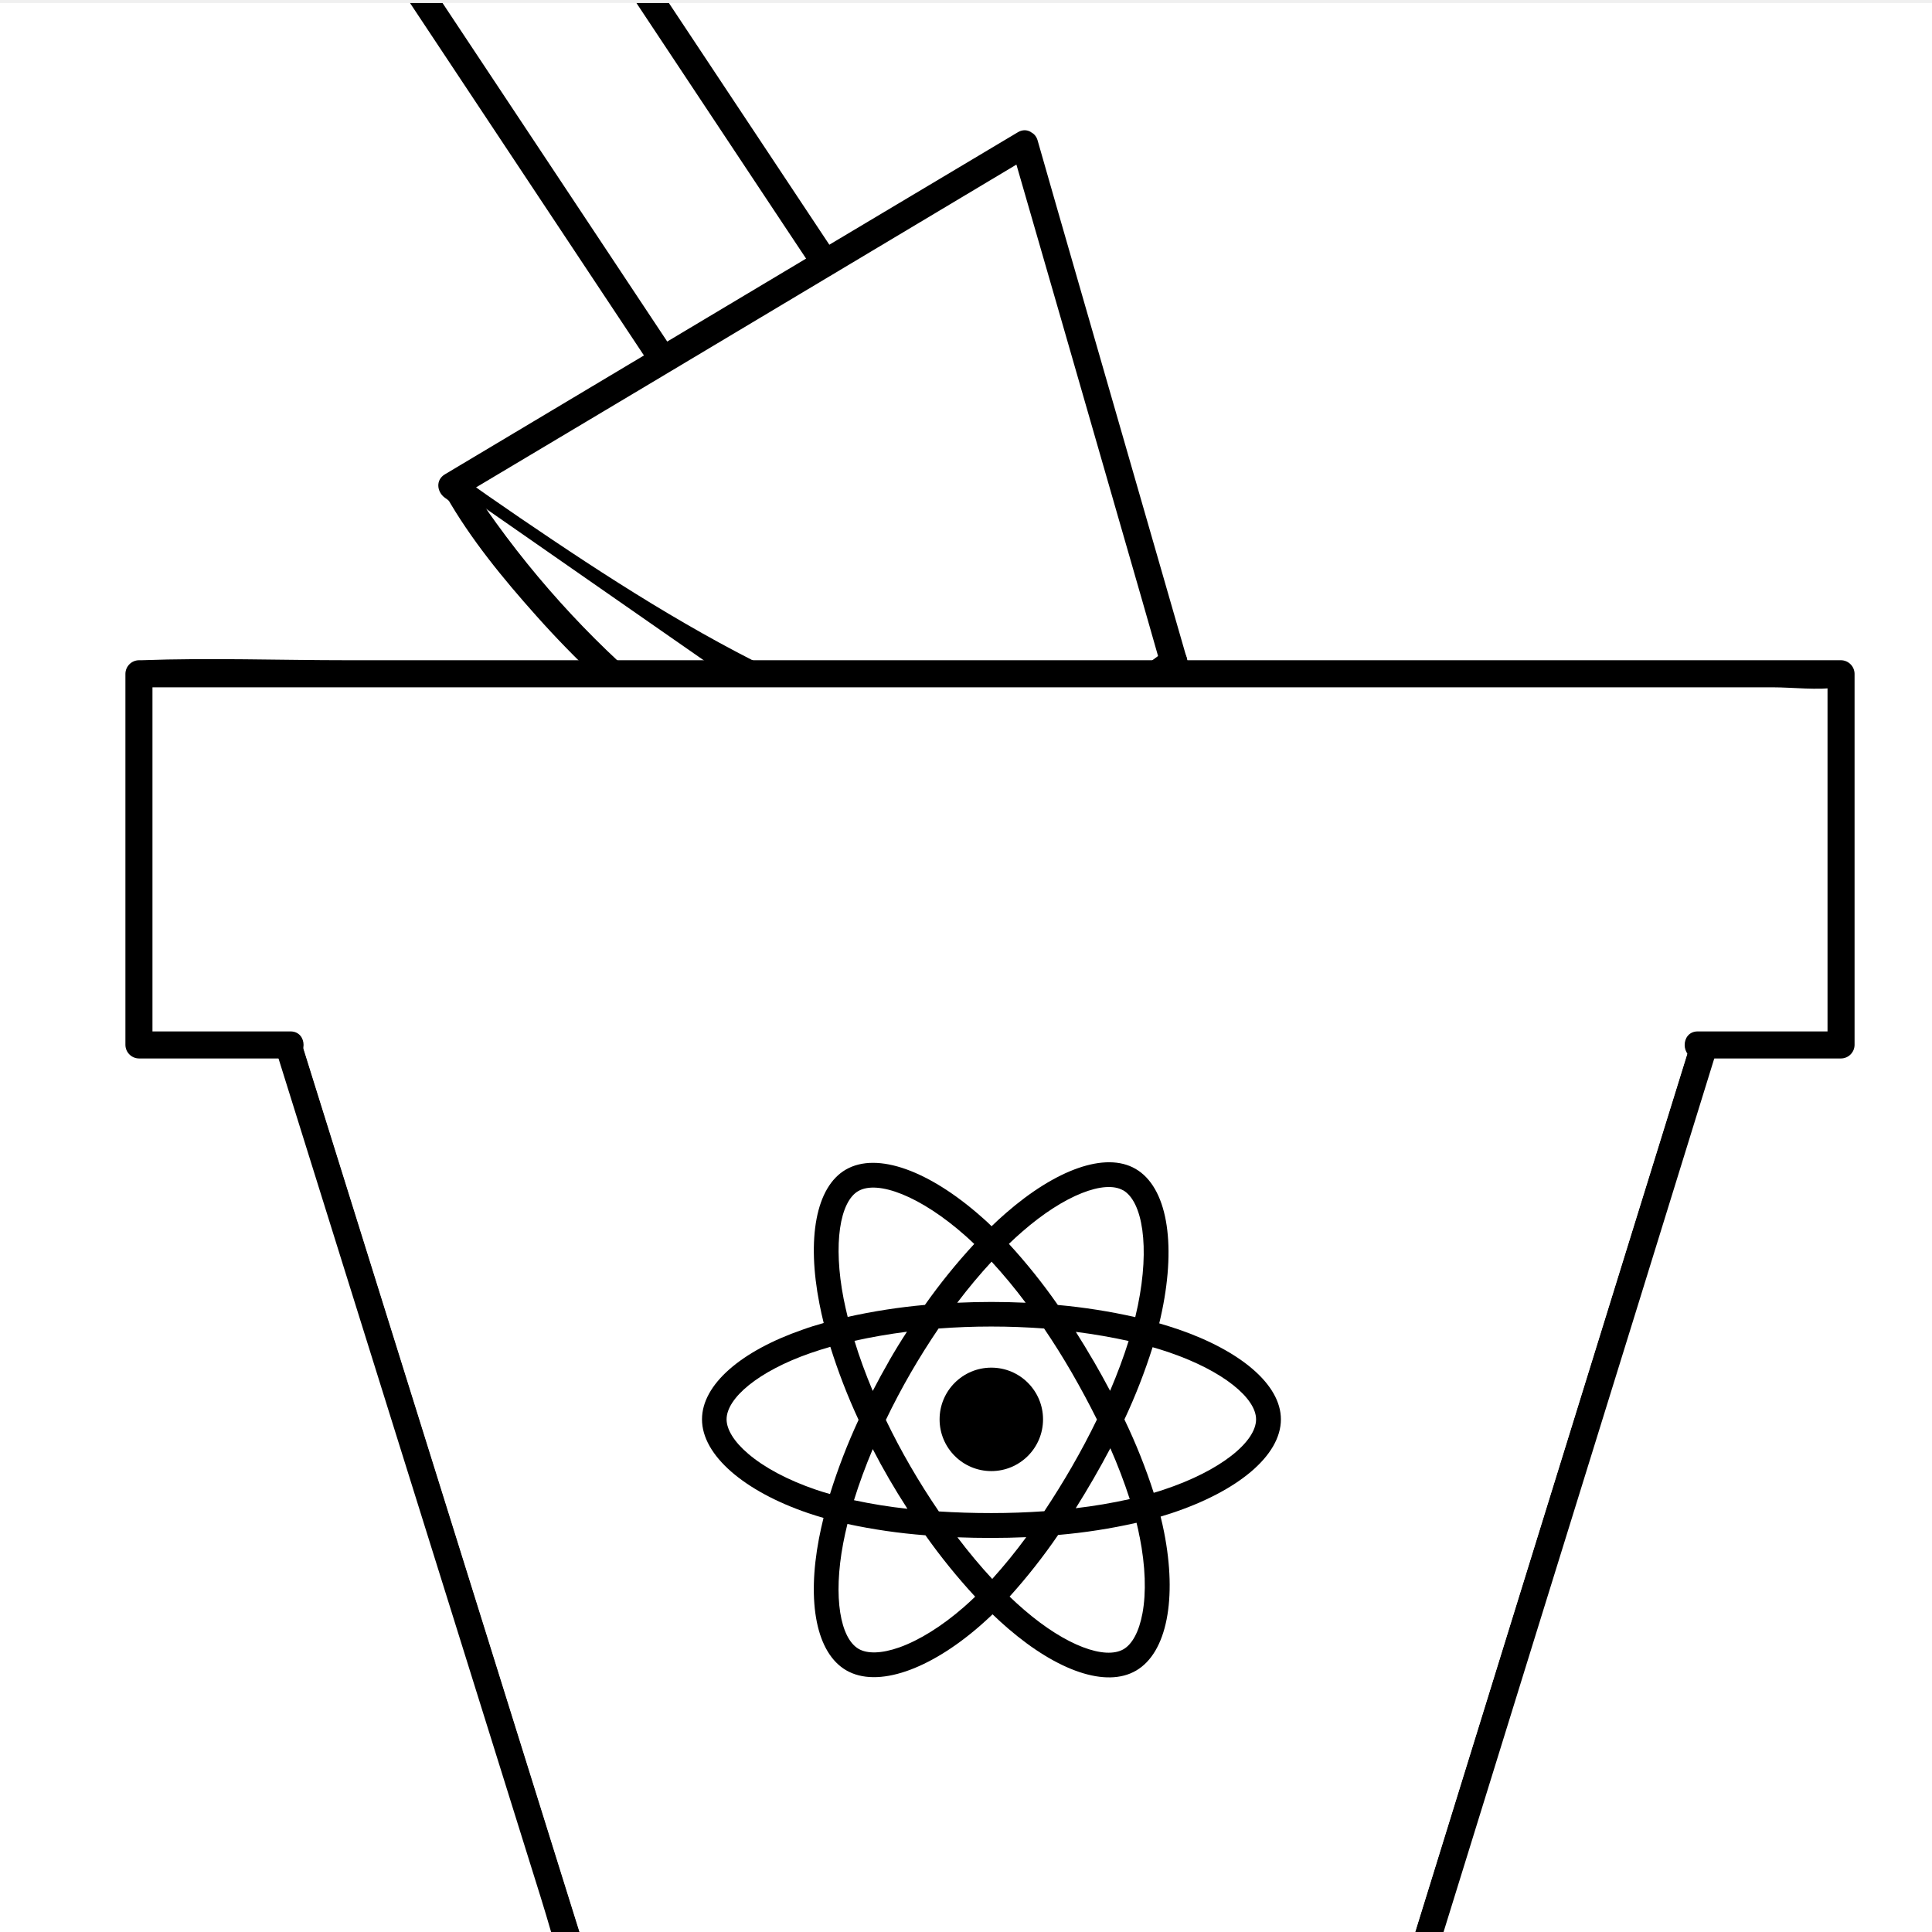
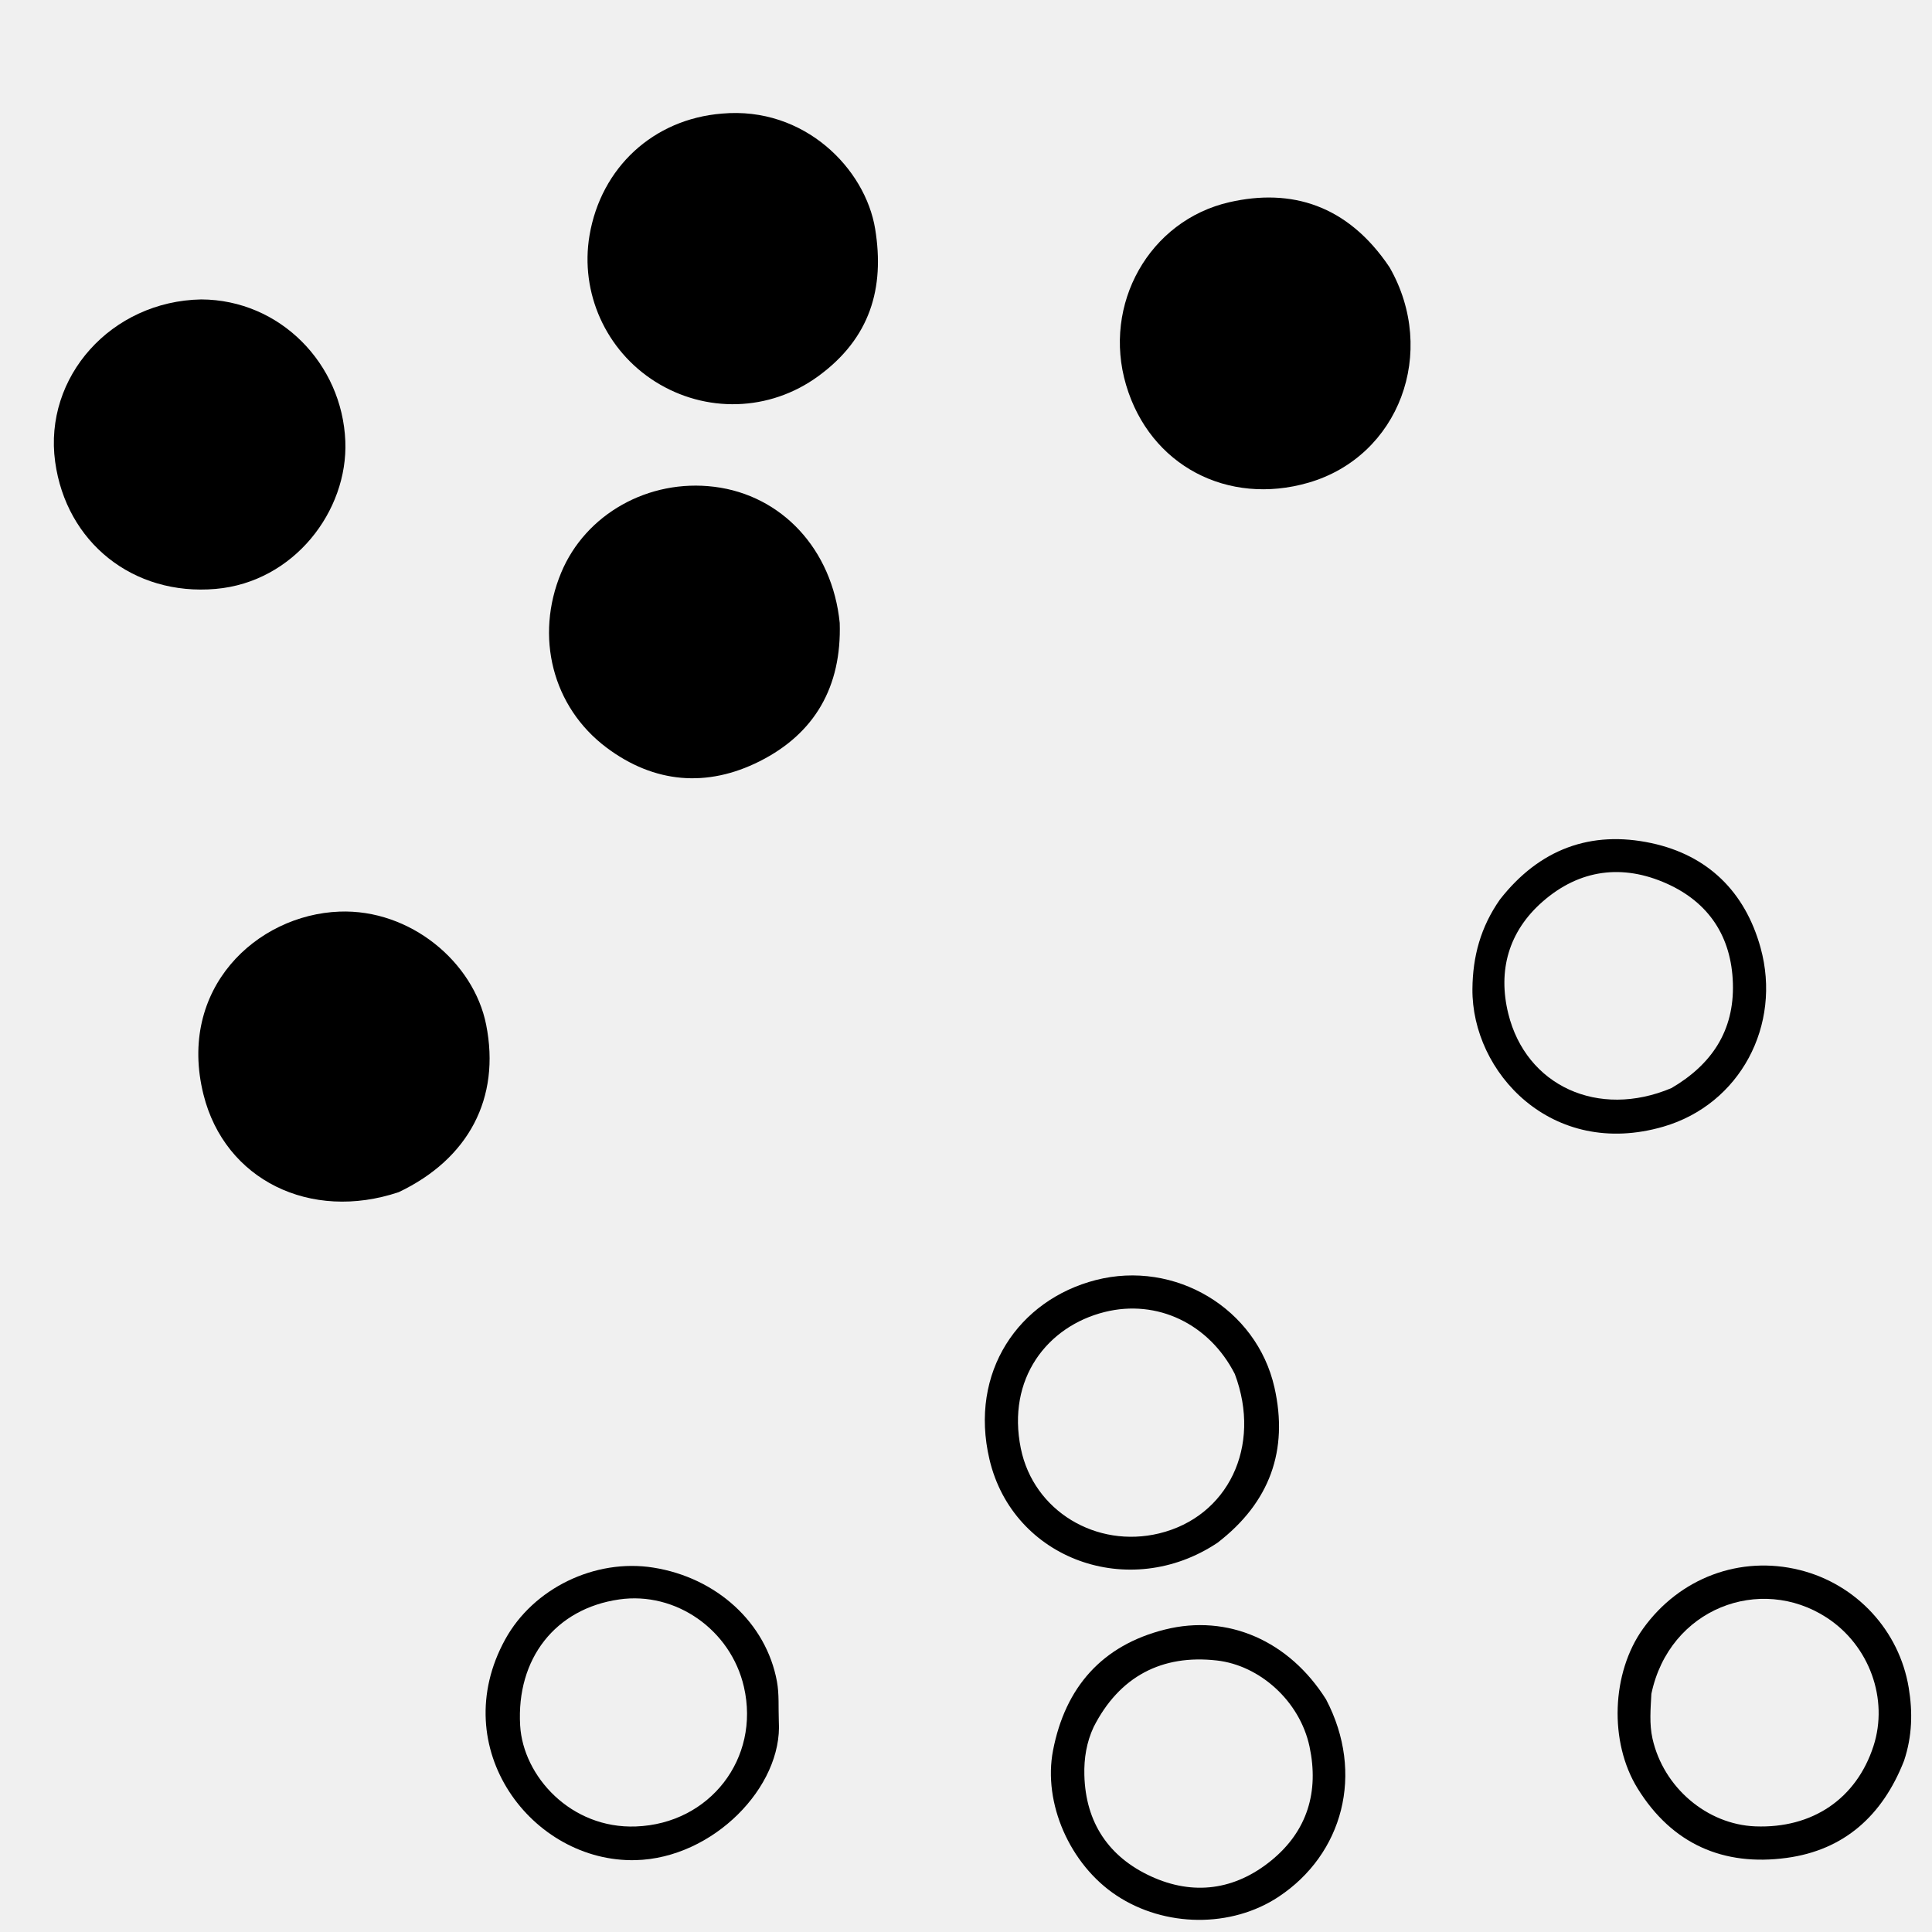
- <svg xmlns="http://www.w3.org/2000/svg" id="Layer_1" data-name="Layer 1" viewBox="0 0 635 635">
-   <defs>
-     <style>.cls-1{fill:none;}.cls-2{fill:#fff;}.cls-3{clip-path:url(#clip-path);}</style>
-     <clipPath id="clip-path">
-       <rect class="cls-1" y="1" width="635" height="635" />
-     </clipPath>
-   </defs>
-   <rect class="cls-2" y="1" width="635" height="635" />
-   <g class="cls-3">
-     <rect class="cls-2" x="159.14" y="-89.67" width="61.98" height="219.94" transform="translate(20.49 108.52) rotate(-33.57)" />
-     <path d="M274.52,90.94l-51.65,34.28,6.09,1.59L187.77,64.75,122.41-33.72,107.34-56.44l-1.6,6.09,51.65-34.28-6.09-1.59,41.19,62.06,65.35,98.47L272.92,97c3.15,4.75,10.86.3,7.68-4.49L239.41,30.47,174.06-68,159-90.71c-1.27-1.92-4-3-6.08-1.6L101.25-58c-1.91,1.28-3,4-1.59,6.09l41.19,62.07,65.35,98.46,15.08,22.72c1.27,1.92,4,3,6.08,1.6L279,98.62C283.75,95.47,279.3,87.77,274.52,90.94Z" />
-     <path class="cls-2" d="M336.78,47.31,148.46,159.75s62.62,45.6,110.14,67.55c31.25,14.44,78.29,26.46,78.29,26.46l48.91-36.43Z" />
-     <path d="M334.54,43.47l-63.7,38L169.39,142.07l-23.18,13.84c-3.08,1.84-2.64,5.76,0,7.68,32.87,23.91,67.5,46.74,104,64.64,23.13,11.33,47.86,19.28,72.59,26.3,4,1.13,12.16,5.13,16.32,3.06,4-2,7.73-5.76,11.28-8.41l37.61-28a4.62,4.62,0,0,0,2-5l-16.57-57.49-26.4-91.58-6-20.95c-1.58-5.49-10.17-3.15-8.58,2.37L349.07,106l26.4,91.58,6,21,2-5-48.91,36.43,3.43-.45c-26.6-6.81-53.54-14.93-78.44-26.57-31.11-14.55-60.3-33.47-88.63-52.78-6.82-4.66-13.62-9.35-20.3-14.21v7.68l63.7-38L315.84,65,339,51.15C343.94,48.22,339.47,40.53,334.54,43.47Z" />
-     <polygon class="cls-2" points="396.8 261.58 348.32 298.46 336.89 253.76 385.8 217.33 396.8 261.58" />
-     <path d="M394.55,257.75l-48.47,36.87,6.53,2.66-11.44-44.7-2,5L388,221.17l-6.53-2.65,11,44.25c1.38,5.55,10,3.2,8.58-2.37l-11-44.25c-.63-2.55-4.22-4.38-6.53-2.66l-48.91,36.43a4.65,4.65,0,0,0-2,5L344,299.64c.65,2.52,4.23,4.42,6.54,2.66L399,265.43C403.54,262,399.11,254.28,394.55,257.75Z" />
-     <path class="cls-2" d="M348.32,298.46C211.86,269.21,150.45,160.75,150.45,160.75" />
-     <path d="M349.5,294.17a308.31,308.31,0,0,1-124.84-58.55,312.44,312.44,0,0,1-61.56-63.71,158.61,158.61,0,0,1-8.81-13.4c-2.82-5-10.51-.5-7.68,4.49,8.06,14.19,18.79,27.23,29.61,39.35a326.3,326.3,0,0,0,90.9,71.33,315.1,315.1,0,0,0,80,29.07c5.58,1.21,8-7.36,2.36-8.58Z" />
-     <path d="M578.9,278.51a4.48,4.48,0,0,1,4.28,5.63c-.06.22-.16.45-.21.68-1.11,5.1-3.14,10.16-4.69,15.14q-4.92,15.9-9.85,31.8l-30,96.91L503.81,540.28q-14.35,46.29-28.69,92.59-5.94,19.17-11.89,38.34a4.65,4.65,0,0,1-.81,1.55c1.8-2.58.64-7.18-3.48-7.18h-3.41c1.15-4.22,2.74-8.41,4-12.55l9.85-31.81q15-48.45,30-96.91,17.28-55.8,34.58-111.6,14.36-46.31,28.69-92.59,5-16.14,10-32.28a39.75,39.75,0,0,0,5.3-.43,5.06,5.06,0,0,1,.87,0l-4.29-5.63c-.63,2-1.25,4-1.88,6.06-4.79.09-9.83-.43-14.38-.43h-476a29.28,29.28,0,0,0-2-5,3.25,3.25,0,0,1-.21-.67l-4.29,5.63h6.46c1,3.4,1.79,7,2.77,10.18q5,15.9,9.94,31.81,15.14,48.45,30.28,96.91,17.45,55.8,34.88,111.6,14.46,46.3,28.93,92.59,5.49,17.54,11,35.08h-3.26l4.28,3.27-1-3.27h255.4c-.25.86-.47,1.73-.66,2.59-.06.23-.14.45-.21.68-1.49,4.8,4.91,7.19,7.66,4a4.07,4.07,0,0,1-3.38,1.59H196.87a4.55,4.55,0,0,1-4.29-3.27c-.07-.22-.13-.46-.21-.68-5.85-15.19-9.82-31.41-14.68-46.94q-15.13-48.47-30.28-96.91Q130,470.88,112.53,415.07,98.07,368.78,83.6,322.48q-6-19.17-12-38.34a4.49,4.49,0,0,1,4.29-5.63h.87c20.29-.77,40.76,0,61.06,0H578.9Z" />
-     <path d="M574.61,281.78l4.29,5.63a5.06,5.06,0,0,0-.87,0,39.75,39.75,0,0,1-5.3.43C573.36,285.82,574,283.8,574.61,281.78Z" />
-     <path class="cls-2" d="M572.73,287.84q-5,16.14-10,32.28Q548.38,366.41,534,412.71q-17.29,55.8-34.58,111.6-15,48.47-30,96.91L459.56,653c-1.29,4.14-2.88,8.33-4,12.55H200.13q-5.48-17.55-11-35.08-14.46-46.29-28.93-92.59-17.44-55.8-34.88-111.6-15.14-48.46-30.28-96.91-5-15.9-9.94-31.81c-1-3.14-1.72-6.78-2.77-10.18h476C562.9,287.41,567.94,287.93,572.73,287.84Z" />
-     <path d="M82.37,287.41H75.91l4.29-5.63a3.25,3.25,0,0,0,.21.67A29.28,29.28,0,0,1,82.37,287.41Z" />
-     <polyline class="cls-2" points="143.48 343.44 45.67 343.44 45.67 221.47 605.1 221.47 605.1 343.44 506.96 343.44" />
-     <path d="M93.48,339H45.67l4.44,4.45v-122l-4.44,4.45H582.45c6.95,0,14.84,1.05,21.74,0a5.53,5.53,0,0,1,.91,0l-4.44-4.45v122L605.1,339H558c-5.72,0-5.73,8.89,0,8.89H605.1a4.5,4.5,0,0,0,4.45-4.44v-122A4.52,4.52,0,0,0,605.1,217H114.31c-22.52,0-45.22-.82-67.73,0h-.91a4.51,4.51,0,0,0-4.45,4.45v122a4.51,4.51,0,0,0,4.45,4.44H95.48c5.72,0,5.73-8.89,0-8.89Z" />
-     <path d="M387.13,436.88c-2-.69-4.07-1.33-6.12-1.93.34-1.38.65-2.78.94-4.17,4.64-22.51,1.61-40.65-8.75-46.62-9.92-5.72-26.16.25-42.55,14.52q-2.43,2.11-4.74,4.35c-1-1-2.08-2-3.15-2.92-17.19-15.25-34.41-21.68-44.75-15.7-9.92,5.74-12.86,22.79-8.68,44.12q.62,3.18,1.4,6.31-3.66,1-7,2.21c-20.15,7-33,18-33,29.45,0,11.79,13.81,23.62,34.79,30.79q2.55.87,5.15,1.61-.84,3.38-1.5,6.8c-4,21-.87,37.6,9,43.31,10.22,5.89,27.36-.17,44.06-14.76,1.32-1.16,2.65-2.38,4-3.66q2.5,2.42,5.15,4.69c16.17,13.92,32.14,19.54,42,13.82,10.21-5.91,13.53-23.79,9.22-45.55q-.49-2.49-1.14-5.08,1.8-.54,3.54-1.11c21.81-7.22,36-18.91,36-30.86,0-11.46-13.28-22.54-33.83-29.62Z" />
-     <path class="cls-2" d="M382.4,489.65c-1,.34-2.11.67-3.2,1a190.4,190.4,0,0,0-9.63-24.11,191.81,191.81,0,0,0,9.26-23.75q2.93.84,5.66,1.78c17.61,6.06,28.35,15,28.35,21.93,0,7.36-11.6,16.91-30.44,23.15Zm-7.82,15.48c1.91,9.62,2.18,18.32.92,25.12-1.13,6.11-3.41,10.18-6.23,11.81-6,3.47-18.82-1-32.65-12.94q-2.39-2.05-4.79-4.36a192.06,192.06,0,0,0,15.95-20.26,189,189,0,0,0,25.77-4c.39,1.57.74,3.1,1,4.6Zm-79,36.33c-5.86,2.07-10.53,2.13-13.35.5-6-3.46-8.49-16.82-5.09-34.75.41-2.12.87-4.22,1.39-6.32a190.36,190.36,0,0,0,25.64,3.72,199.79,199.79,0,0,0,16.34,20.18q-1.77,1.71-3.63,3.34c-7.38,6.45-14.78,11-21.3,13.33ZM268.1,489.6c-9.28-3.17-16.94-7.29-22.19-11.79-4.72-4-7.1-8.05-7.1-11.31,0-6.93,10.33-15.77,27.56-21.77q3.24-1.12,6.54-2.06a196.64,196.64,0,0,0,9.28,24,197.35,197.35,0,0,0-9.39,24.37C271.22,490.62,269.66,490.13,268.1,489.6ZM277.3,427c-3.57-18.28-1.2-32.06,4.78-35.52,6.36-3.69,20.44,1.57,35.28,14.74.95.84,1.9,1.73,2.85,2.64A194.84,194.84,0,0,0,304,428.89a199.6,199.6,0,0,0-25.39,3.94q-.72-2.91-1.31-5.86Zm82.08,20.27q-2.79-4.82-5.78-9.52c6.07.77,11.89,1.79,17.35,3-1.64,5.25-3.69,10.75-6.09,16.38q-2.64-5-5.48-9.9Zm-33.47-32.6a172.5,172.5,0,0,1,11.2,13.51c-7.49-.35-15-.35-22.49,0,3.7-4.88,7.48-9.4,11.29-13.51Zm-33.69,32.65q-2.79,4.86-5.37,9.85c-2.36-5.62-4.39-11.14-6-16.47,5.43-1.22,11.22-2.21,17.25-3Q295,442.44,292.22,447.29Zm6,48.58a172.2,172.2,0,0,1-17.54-2.82c1.68-5.42,3.75-11.06,6.17-16.8q2.58,5,5.4,9.85T298.23,495.87Zm27.91,23.07c-3.86-4.16-7.7-8.76-11.45-13.7,3.64.14,7.36.21,11.13.21s7.71-.09,11.49-.25A175.79,175.79,0,0,1,326.14,518.94Zm38.8-43a176,176,0,0,1,6.39,16.74,174.57,174.57,0,0,1-17.75,3q3-4.78,5.84-9.69T364.94,476Zm-12.56,6q-4.33,7.51-9.13,14.73c-5.65.4-11.48.61-17.43.61s-11.68-.18-17.23-.54q-4.92-7.2-9.3-14.75t-8.12-15.33q3.76-7.83,8.1-15.35h0q4.34-7.51,9.22-14.69c5.66-.43,11.47-.65,17.33-.65s11.7.22,17.36.65q4.85,7.15,9.17,14.64t8.2,15.27q-3.81,7.85-8.17,15.4Zm16.76-90.77c6.38,3.67,8.85,18.49,4.85,37.92-.26,1.27-.55,2.53-.85,3.79a194.78,194.78,0,0,0-25.45-4,190.55,190.55,0,0,0-16.08-20.08q2.13-2.06,4.37-4c14-12.23,27.18-17.05,33.16-13.6Z" />
-     <path d="M325.82,449.51a17,17,0,1,1-17,17,17,17,0,0,1,17-17" />
-   </g>
+ <svg xmlns="http://www.w3.org/2000/svg" version="1.1" id="Layer_1" x="0px" y="0px" width="100%" viewBox="0 0 624 624" enable-background="new 0 0 624 624" xml:space="preserve">
+   <path fill="#000000" opacity="1" stroke="none" d=" M271.215,201.191   C271.864,221.821 263.132,236.935 245.348,245.882   C228.365,254.425 211.312,253.01 195.928,241.487   C178.366,228.332 172.705,205.536 181.232,185   C189.105,166.036 209.474,154.597 230.69,157.223   C252.515,159.924 268.835,177.449 271.215,201.191  z" />
+   <path fill="#000000" opacity="1" stroke="none" d=" M448.805,86.335   C464.45,113.663 451.95,147.419 422.558,155.914   C396.574,163.424 371.436,150.442 363.71,124.365   C355.976,98.266 371.195,71.209 397.095,65.302   C416.936,60.776 435.22,66.064 448.805,86.335  z" />
+   <path fill="#000000" opacity="1" stroke="none" d=" M128.788,385.039   C100.316,394.595 72.632,381.173 65.722,353.528   C57.181,319.36 82.844,295.441 109.634,294.431   C132.466,293.569 152.99,310.689 157.02,330.972   C161.724,354.643 151.366,374.292 128.788,385.039  z" />
+   <path fill="#000000" opacity="1" stroke="none" d=" M233.206,36.686   C259.758,34.315 279.49,54.442 282.666,73.973   C285.762,93.013 281.103,109.206 264.311,121.48   C248.471,133.059 227.822,133.446 211.67,123.289   C195.675,113.233 187.266,94.539 190.405,76.022   C194.115,54.139 210.98,38.468 233.206,36.686  z" />
+   <path fill="#000000" opacity="1" stroke="none" d=" M64.999,96.708   C90.5,96.836 110.535,117.504 111.534,142.495   C112.435,165.016 94.94,188.007 69.666,190.208   C42.966,192.533 21.369,175.153 17.809,149.13   C14.065,121.754 35.906,97.246 64.999,96.708  z" />
+   <path fill="#000000" opacity="1" stroke="none" d=" M393.216,498.292   C364.791,517.254 327.189,503.686 319.581,471.362   C312.923,443.073 329.075,419.833 353.894,413.44   C379.471,406.852 405.866,422.582 411.625,448.129   C416.196,468.401 410.149,485.279 393.216,498.292  M398.824,443.783   C390.564,427.551 373.717,419.516 356.769,423.756   C338.217,428.397 325.111,445.298 329.707,467.82   C333.843,488.091 354.168,500.148 374.372,495.266   C396.566,489.904 407.641,467.197 398.824,443.783  z" />
+   <path fill="#000000" opacity="1" stroke="none" d=" M251.544,555.932   C252.859,577.09 230.308,600.191 205.251,600.792   C171.872,601.594 143.824,564.636 163.187,529.467   C172.271,512.968 192.187,503.323 210.989,506.304   C231.459,509.549 247.455,524.131 250.941,543.099   C251.685,547.149 251.376,551.393 251.544,555.932  M205.411,589.913   C229.265,589.027 245.579,567.935 240.274,544.839   C236.042,526.416 218.272,513.953 199.991,516.587   C179.373,519.558 166.751,535.686 167.997,557.282   C168.948,573.755 184.448,590.728 205.411,589.913  z" />
+   <path fill="#000000" opacity="1" stroke="none" d=" M484.45,290.525   C497.202,274.196 513.846,268.114 533.38,272.312   C551.573,276.221 563.619,287.984 568.631,306.103   C575.532,331.051 562.051,356.672 537.231,363.89   C501.164,374.38 475.344,346.341 475.566,319.445   C475.653,308.917 478.219,299.413 484.45,290.525  M539.832,351.438   C552.768,343.873 560.153,332.984 559.692,317.618   C559.24,302.523 551.926,291.477 538.336,285.386   C524.071,278.992 510.201,280.756 498.271,291.178   C487.264,300.795 483.711,313.44 487.148,327.394   C492.898,350.737 516.218,361.398 539.832,351.438  z" />
+   <path fill="#000000" opacity="1" stroke="none" d=" M428.293,548.875   C440.865,572.866 433.692,598.893 412.963,612.625   C397.705,622.733 376.202,622.544 360.575,612.181   C345.541,602.21 336.818,582.376 340.111,565.346   C344.064,544.908 355.991,531.41 376.193,526.326   C396.663,521.175 416.446,530.065 428.293,548.875  M353.224,557.793   C350.936,562.717 350.089,567.878 350.227,573.312   C350.617,588.721 358.157,599.78 371.734,606.023   C385.37,612.293 398.823,610.522 410.614,600.898   C422.327,591.338 426.027,578.59 422.96,564.148   C419.838,549.453 406.925,537.895 393.056,536.309   C375.235,534.272 361.512,541.487 353.224,557.793  z" />
+   <path fill="#000000" opacity="1" stroke="none" d=" M614.977,568.674   C608.026,586.441 595.592,597.55 577.048,600.065   C556.613,602.835 540.036,595.595 528.922,577.638   C519.637,562.638 520.471,540.253 530.676,526.026   C542.447,509.616 562.019,502.289 581.275,507.085   C599.622,511.655 613.449,526.674 616.486,545.132   C617.779,552.989 617.63,560.701 614.977,568.674  M533.362,547.092   C533.118,551.911 532.659,556.779 533.72,561.517   C537.264,577.344 551.35,589.277 566.954,589.883   C585.383,590.599 599.579,580.951 605.094,563.962   C610.026,548.769 603.793,531.446 590,522.465   C568.536,508.489 539.139,519.445 533.362,547.092  z" />
</svg>
